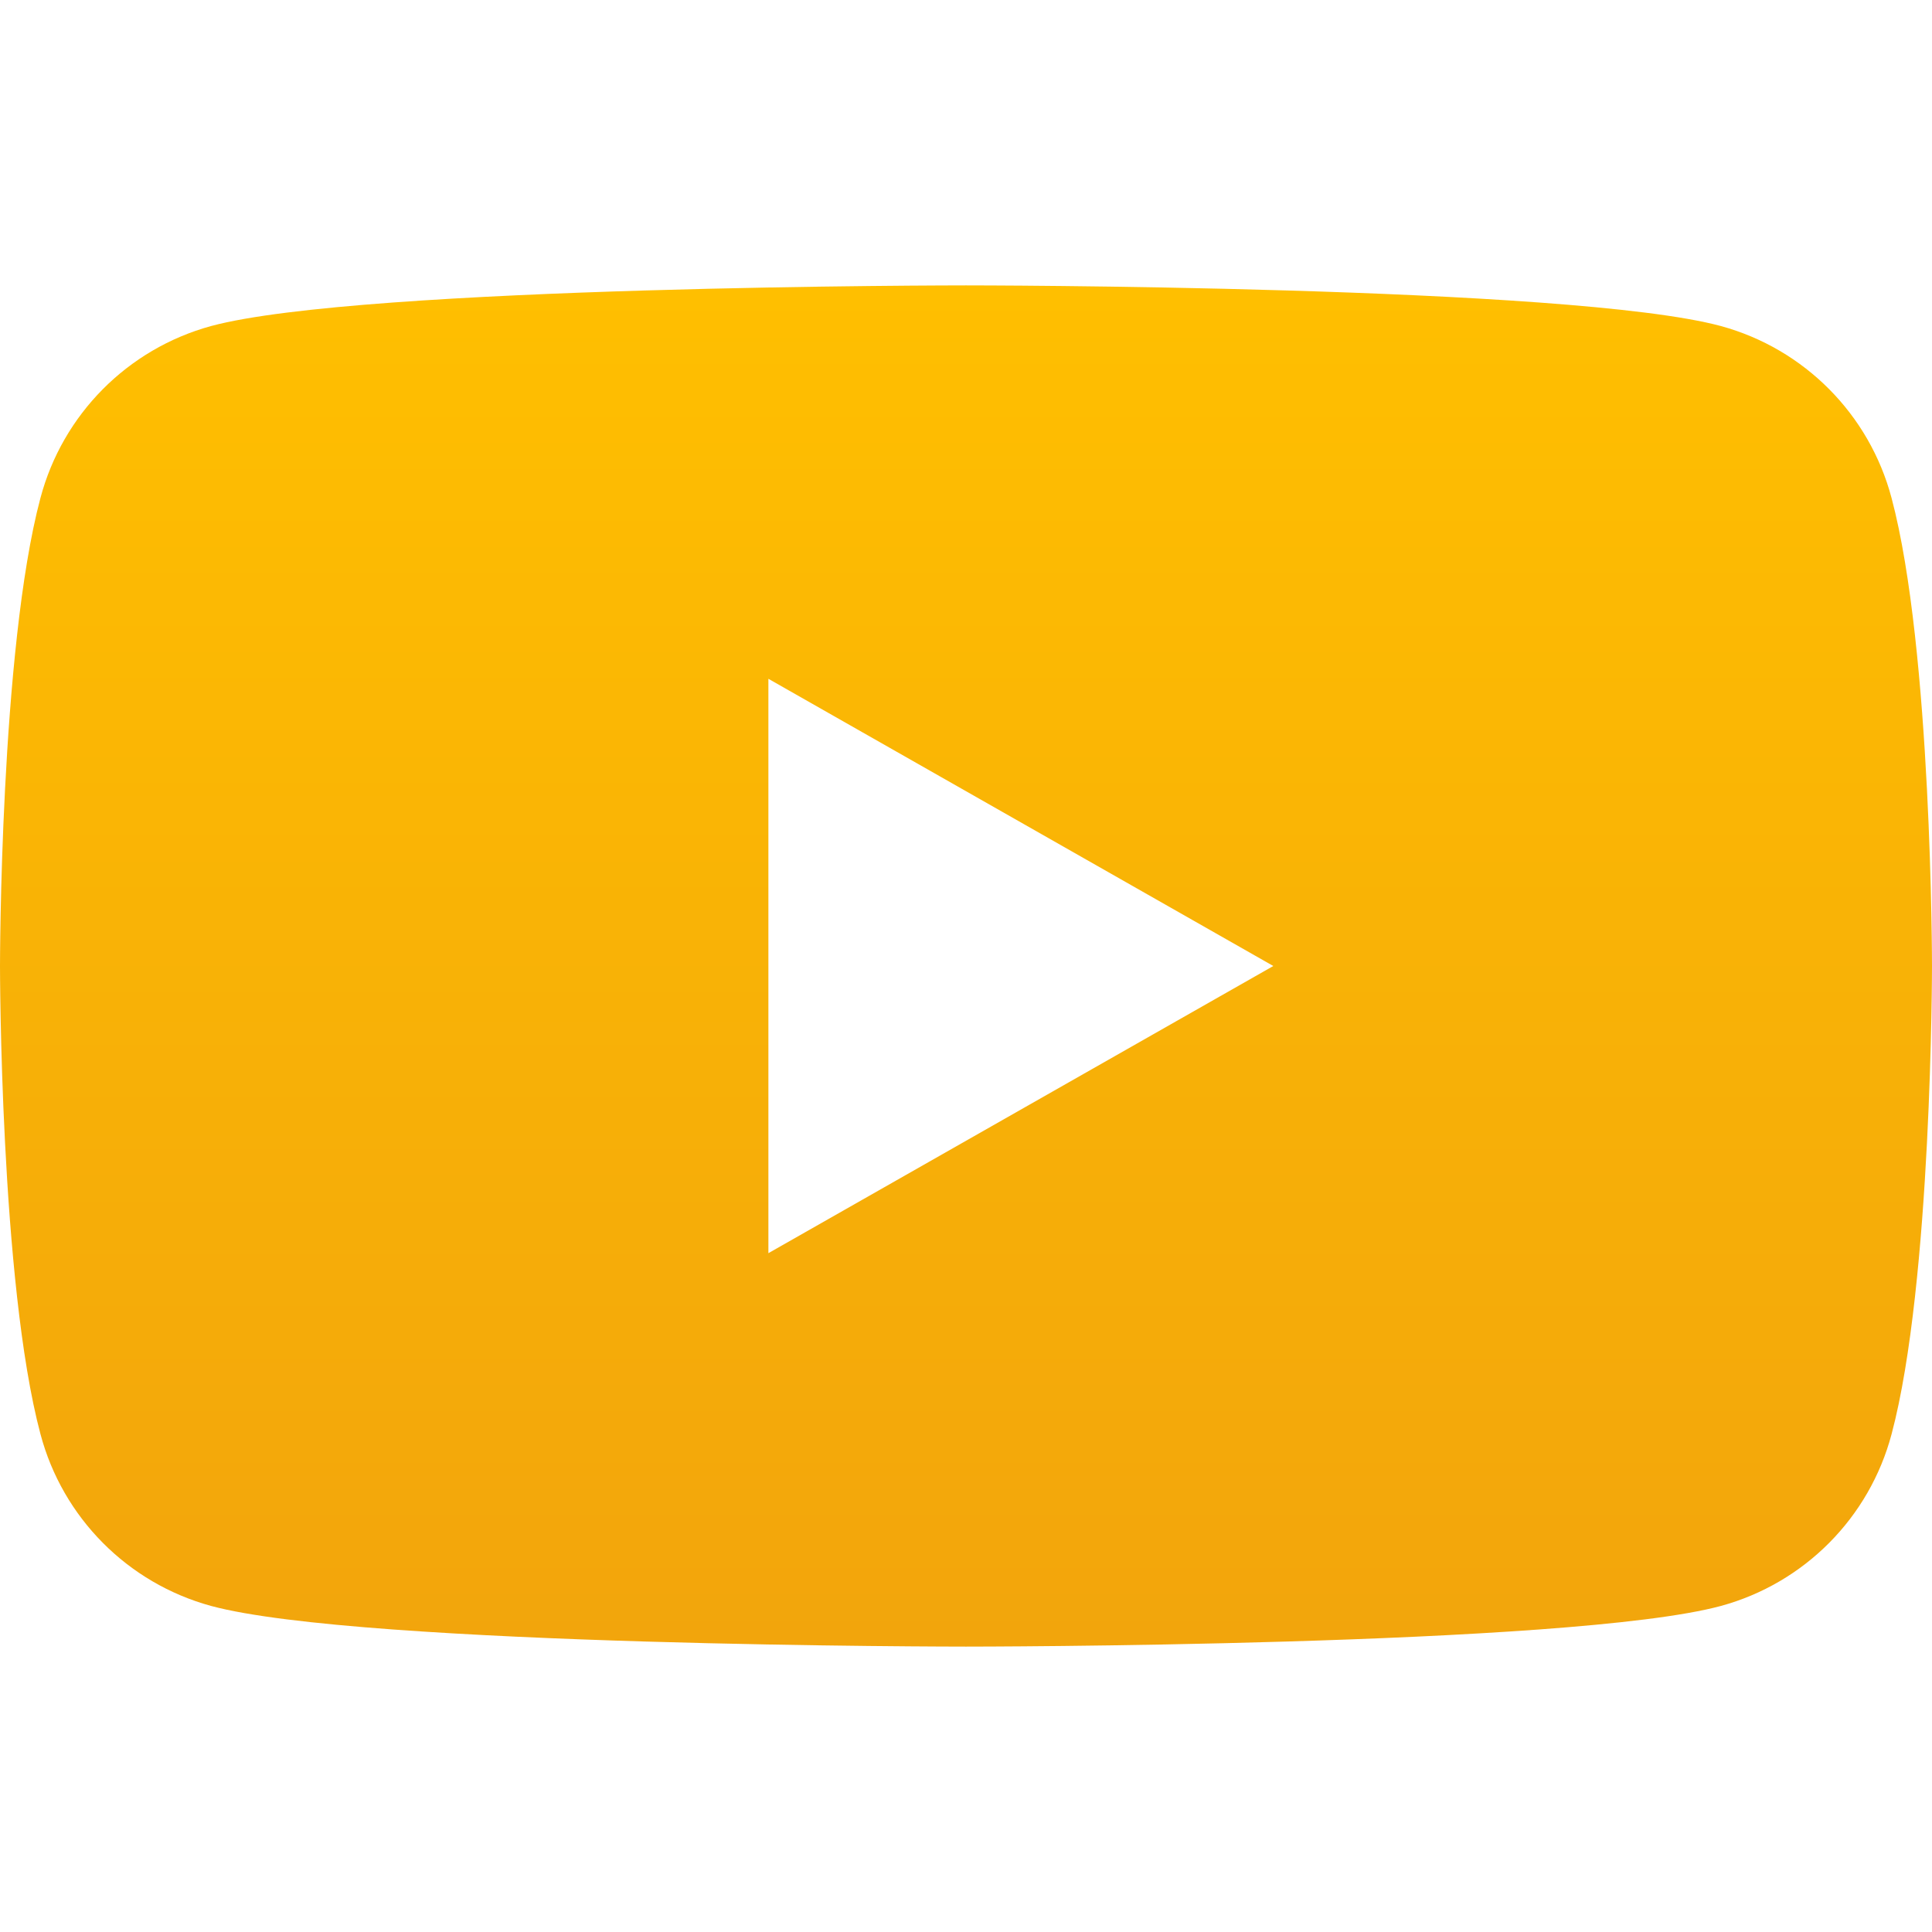
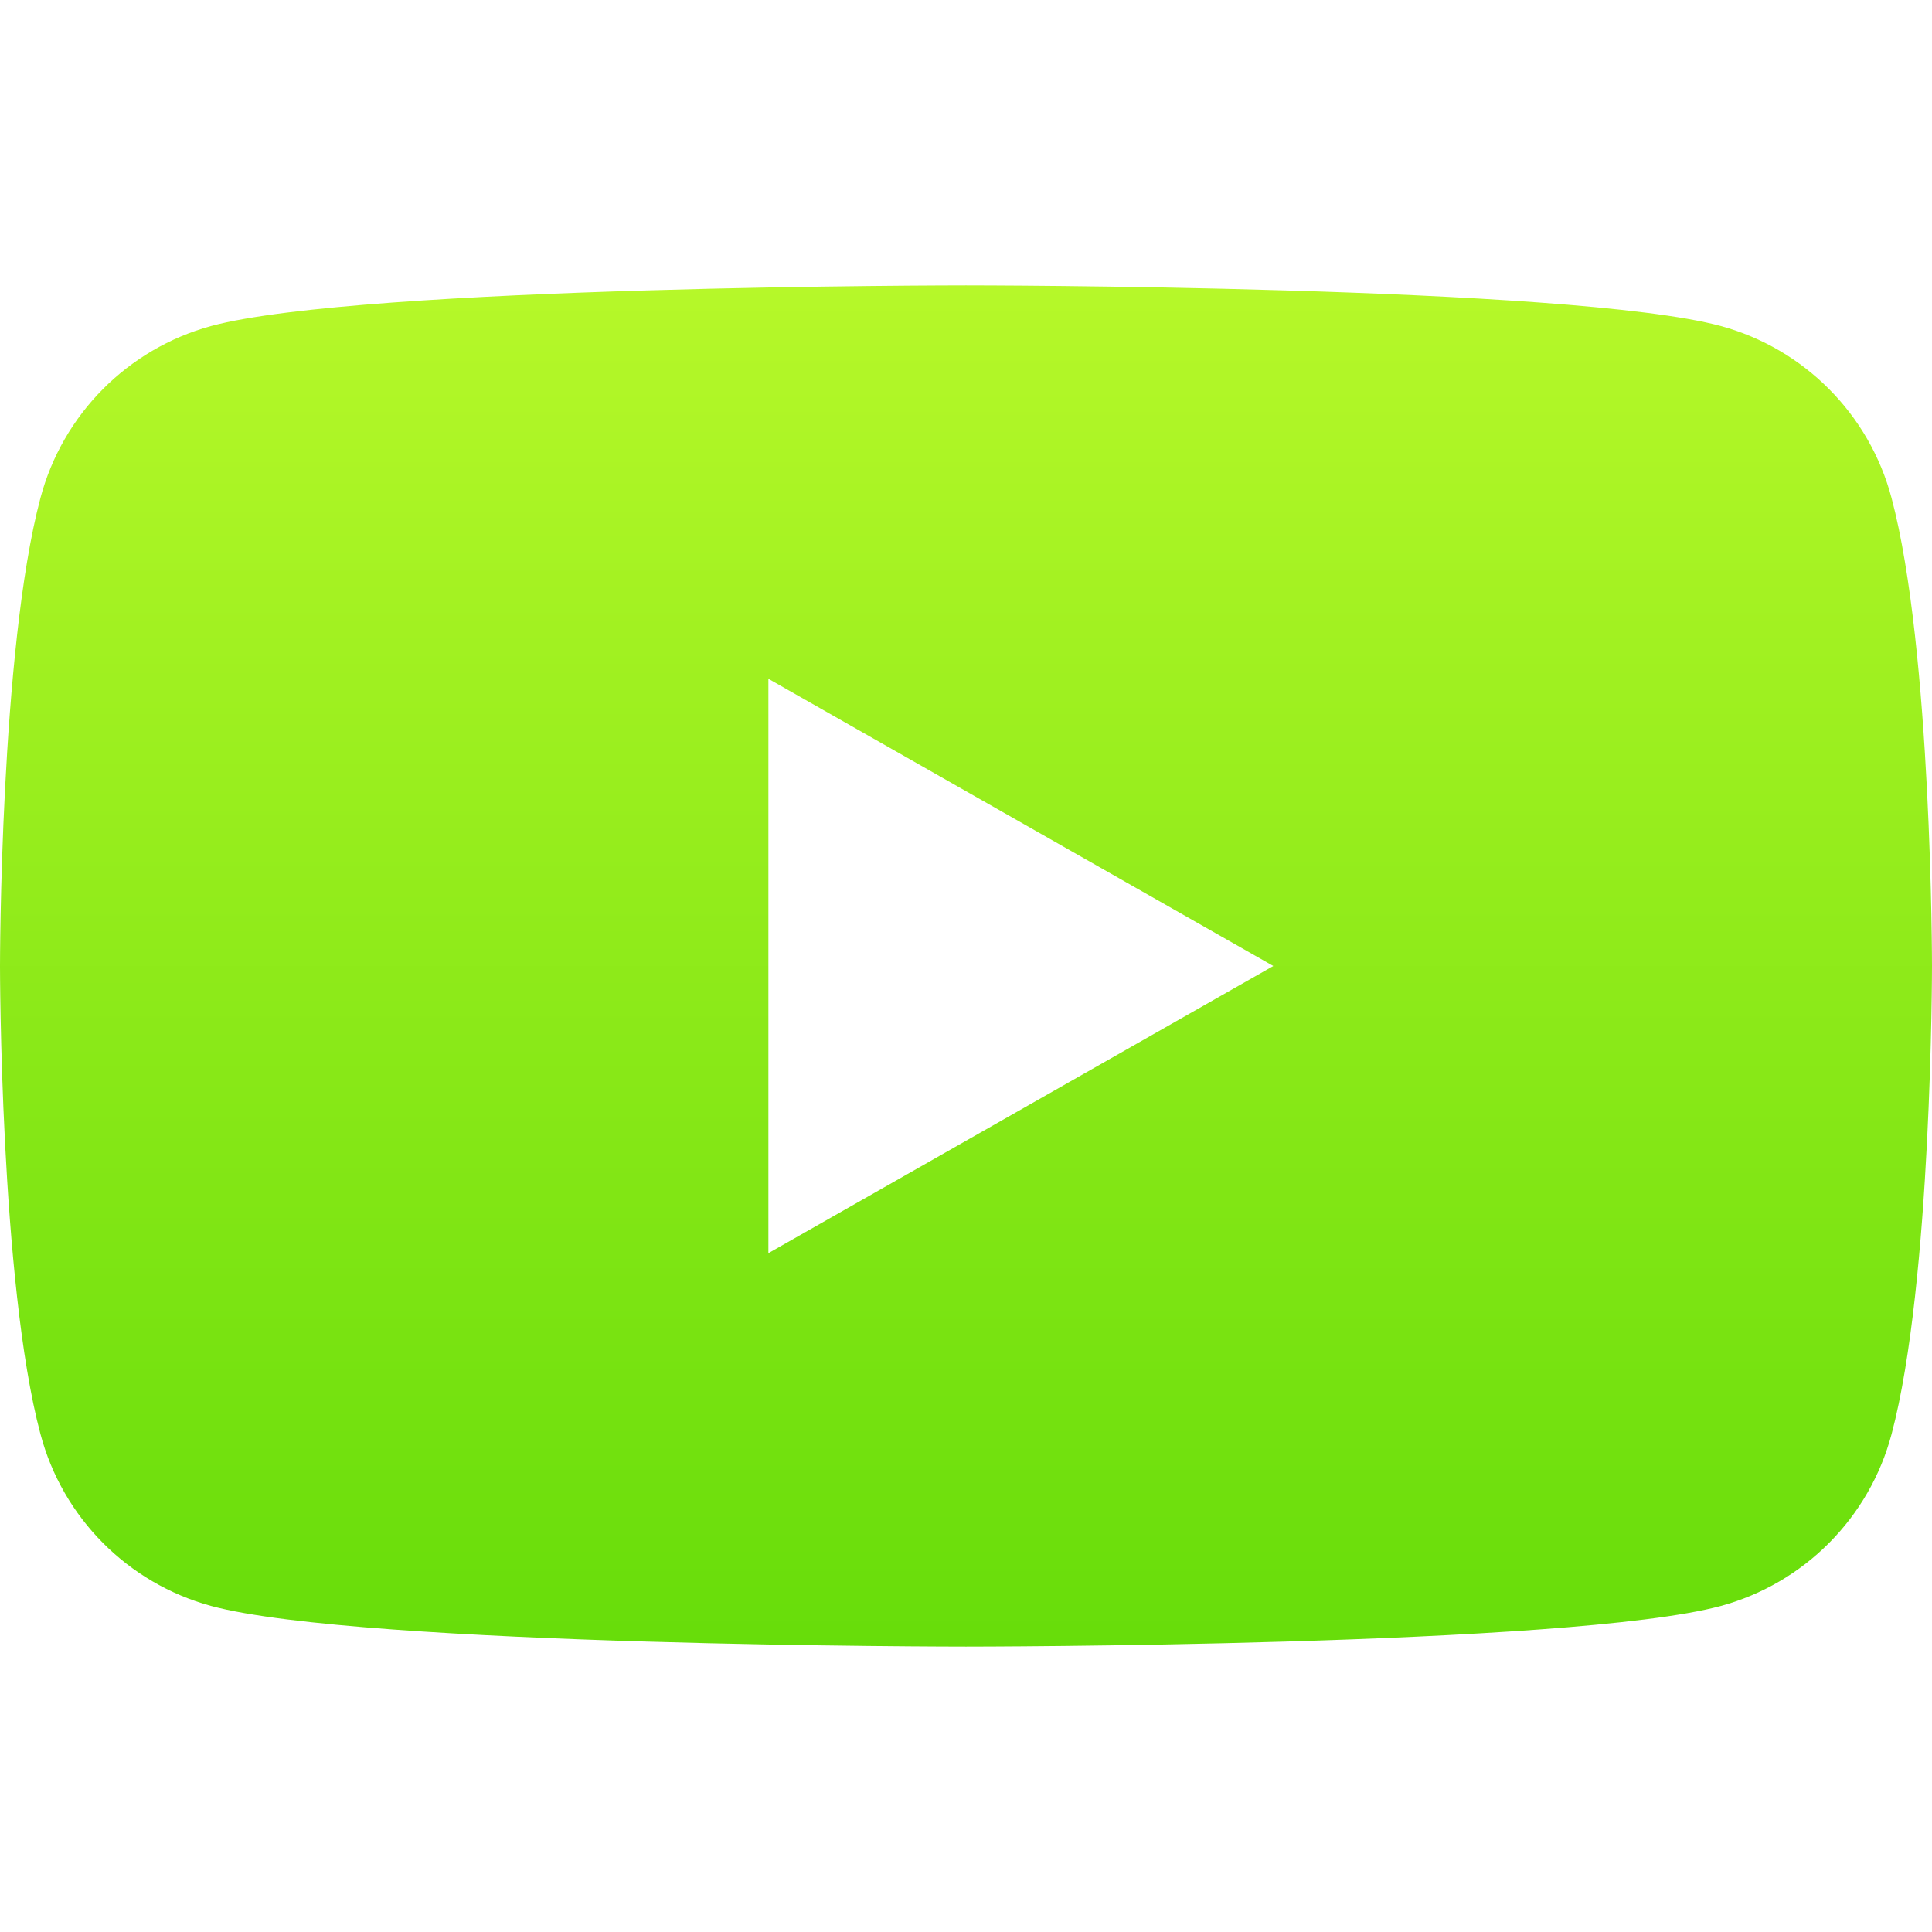
<svg xmlns="http://www.w3.org/2000/svg" width="32" height="32" fill="none">
  <path d="M31.33 8.248A4.021 4.021 0 0 0 28.502 5.4C26.007 4.727 16 4.727 16 4.727s-10.007 0-12.503.673A4.023 4.023 0 0 0 .67 8.248C0 10.76 0 16 0 16s0 5.24.67 7.752A4.02 4.02 0 0 0 3.498 26.6c2.494.673 12.501.673 12.501.673s10.007 0 12.503-.673a4.02 4.02 0 0 0 2.829-2.848C32 21.24 32 16 32 16s0-5.24-.67-7.752Zm-18.603 12.51v-9.515L21.09 16l-8.364 4.757Z" fill="url(#a)" />
  <defs>
    <linearGradient id="a" x1="16" y1="4.727" x2="16" y2="27.273" gradientUnits="userSpaceOnUse">
-       <stop stop-color="#FFBF00" />
-       <stop offset="1" stop-color="#F2A50C" />
+       <stop stop-color="#b6f829" />
+       <stop offset="1" stop-color="#67dd0a" />
    </linearGradient>
  </defs>
</svg>
